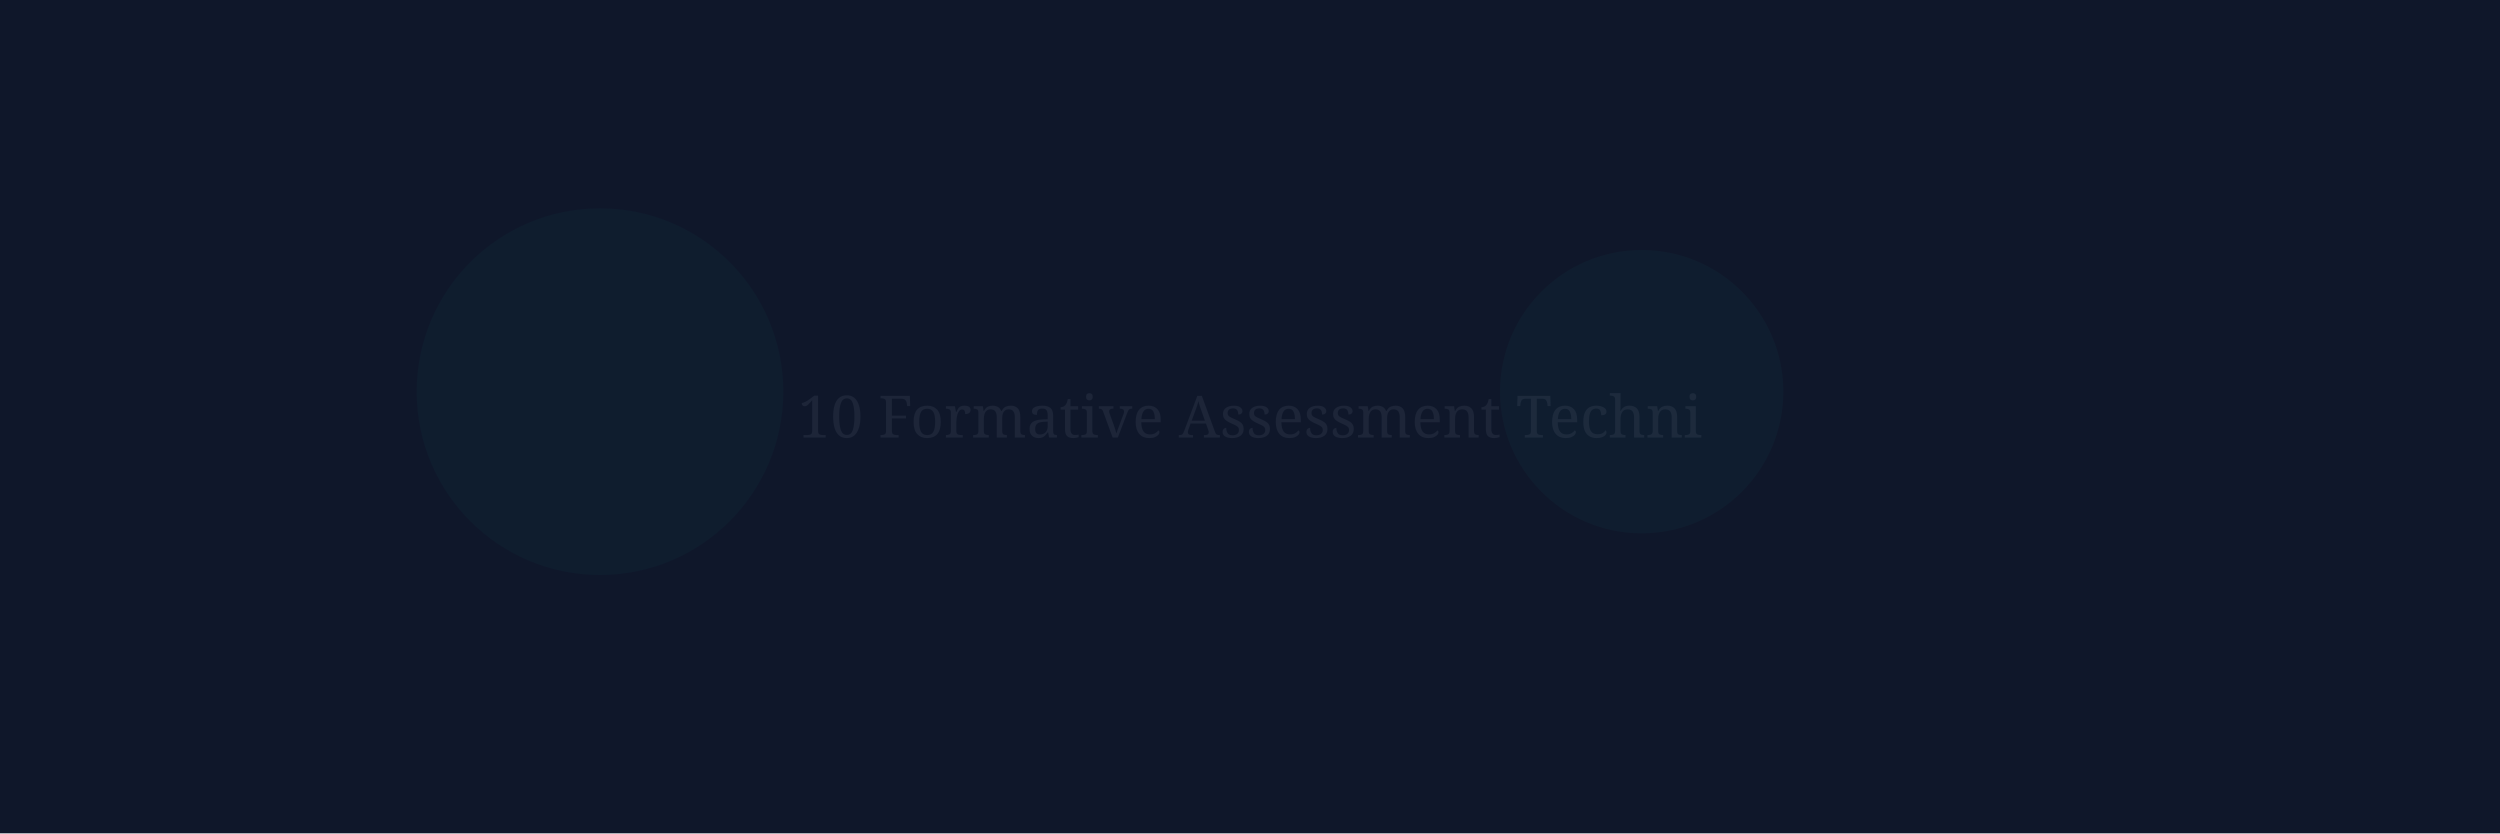
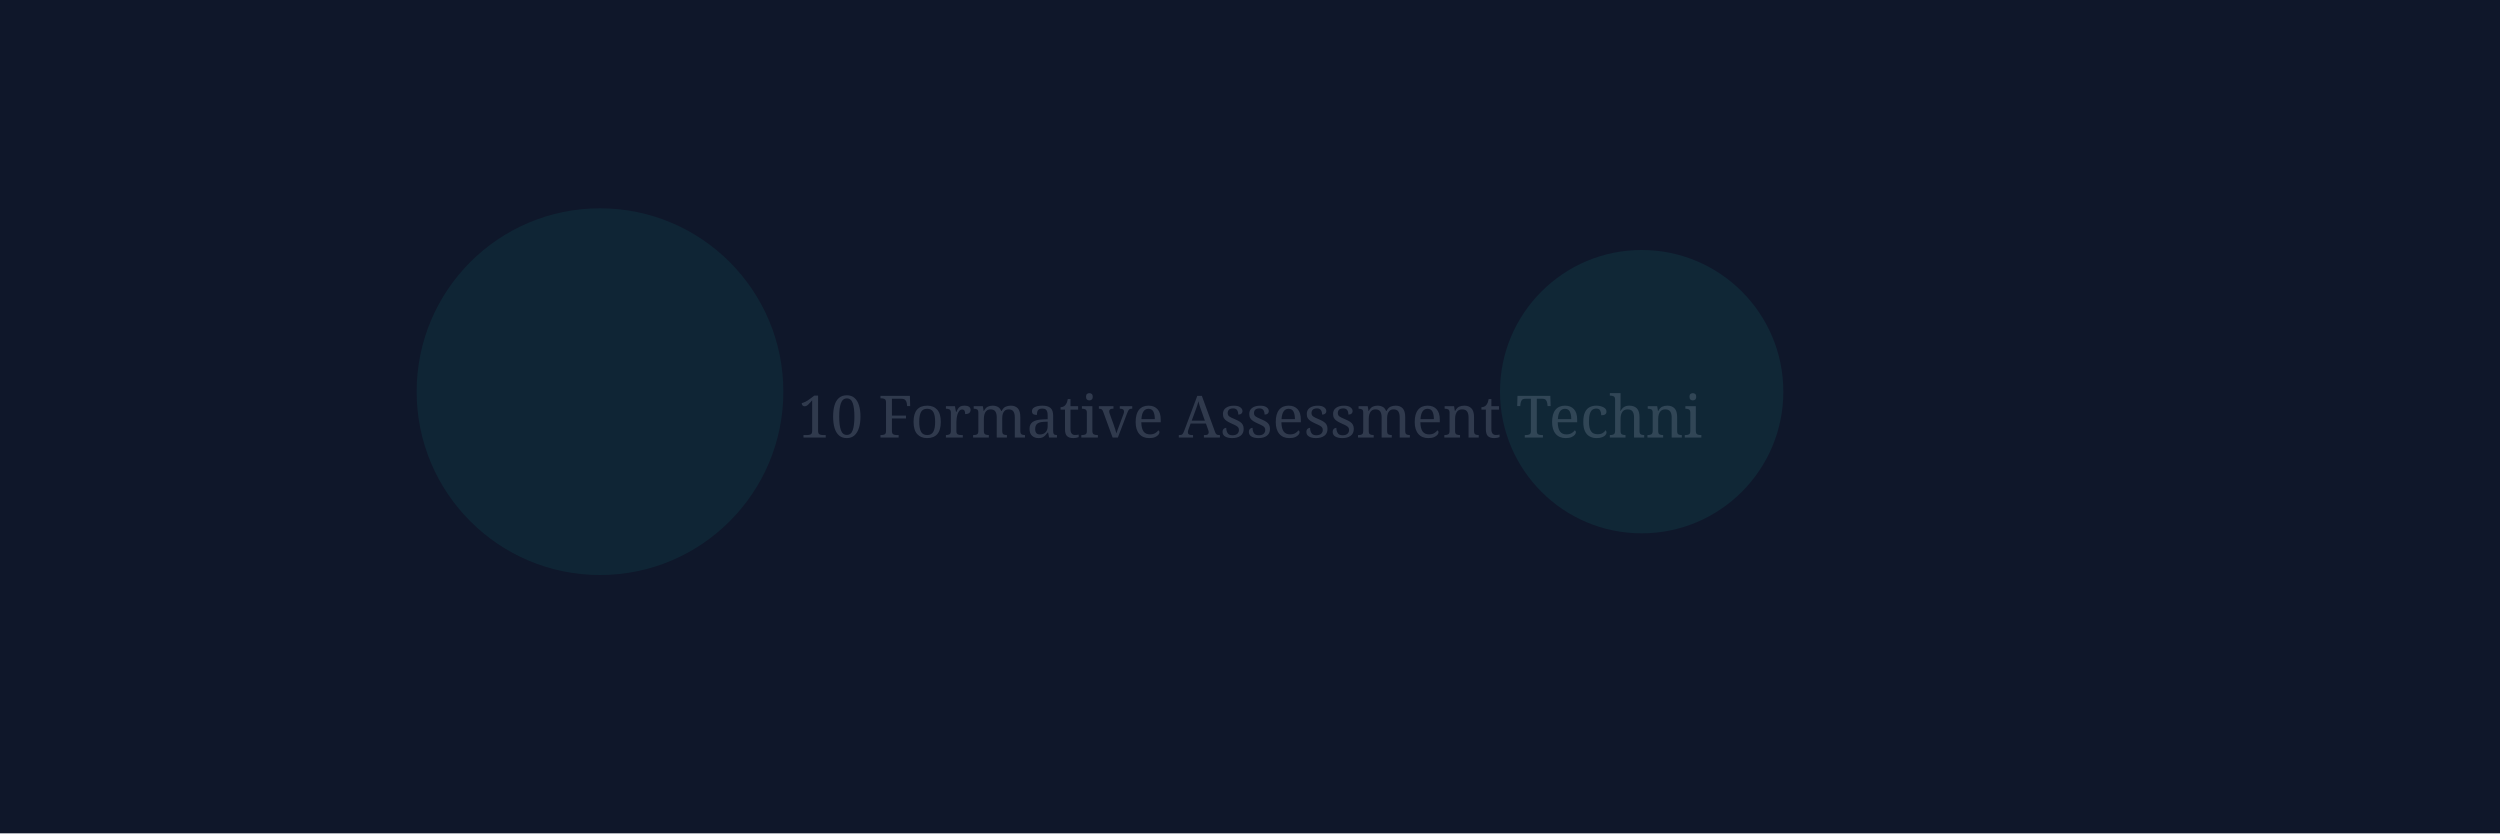
<svg xmlns="http://www.w3.org/2000/svg" viewBox="0 0 1200 400">
  <rect width="1200" height="400" fill="#0f172a" />
-   <circle cx="288" cy="188" r="88" fill="#0D9488" opacity="0.05" />
-   <circle cx="788" cy="188" r="68" fill="#14b8a6" opacity="0.04" />
-   <text x="600" y="210" text-anchor="middle" font-family="Georgia,serif" font-size="28" fill="#94a3b8" opacity="0.1">10 Formative Assessment Techni</text>
+   <circle cx="288" cy="188" r="88" fill="#0D9488" opacity="0.12" />
+   <circle cx="788" cy="188" r="68" fill="#14b8a6" opacity="0.10" />
+   <text x="600" y="210" text-anchor="middle" font-family="Georgia,serif" font-size="28" fill="#94a3b8" opacity="0.25">10 Formative Assessment Techni</text>
</svg>
